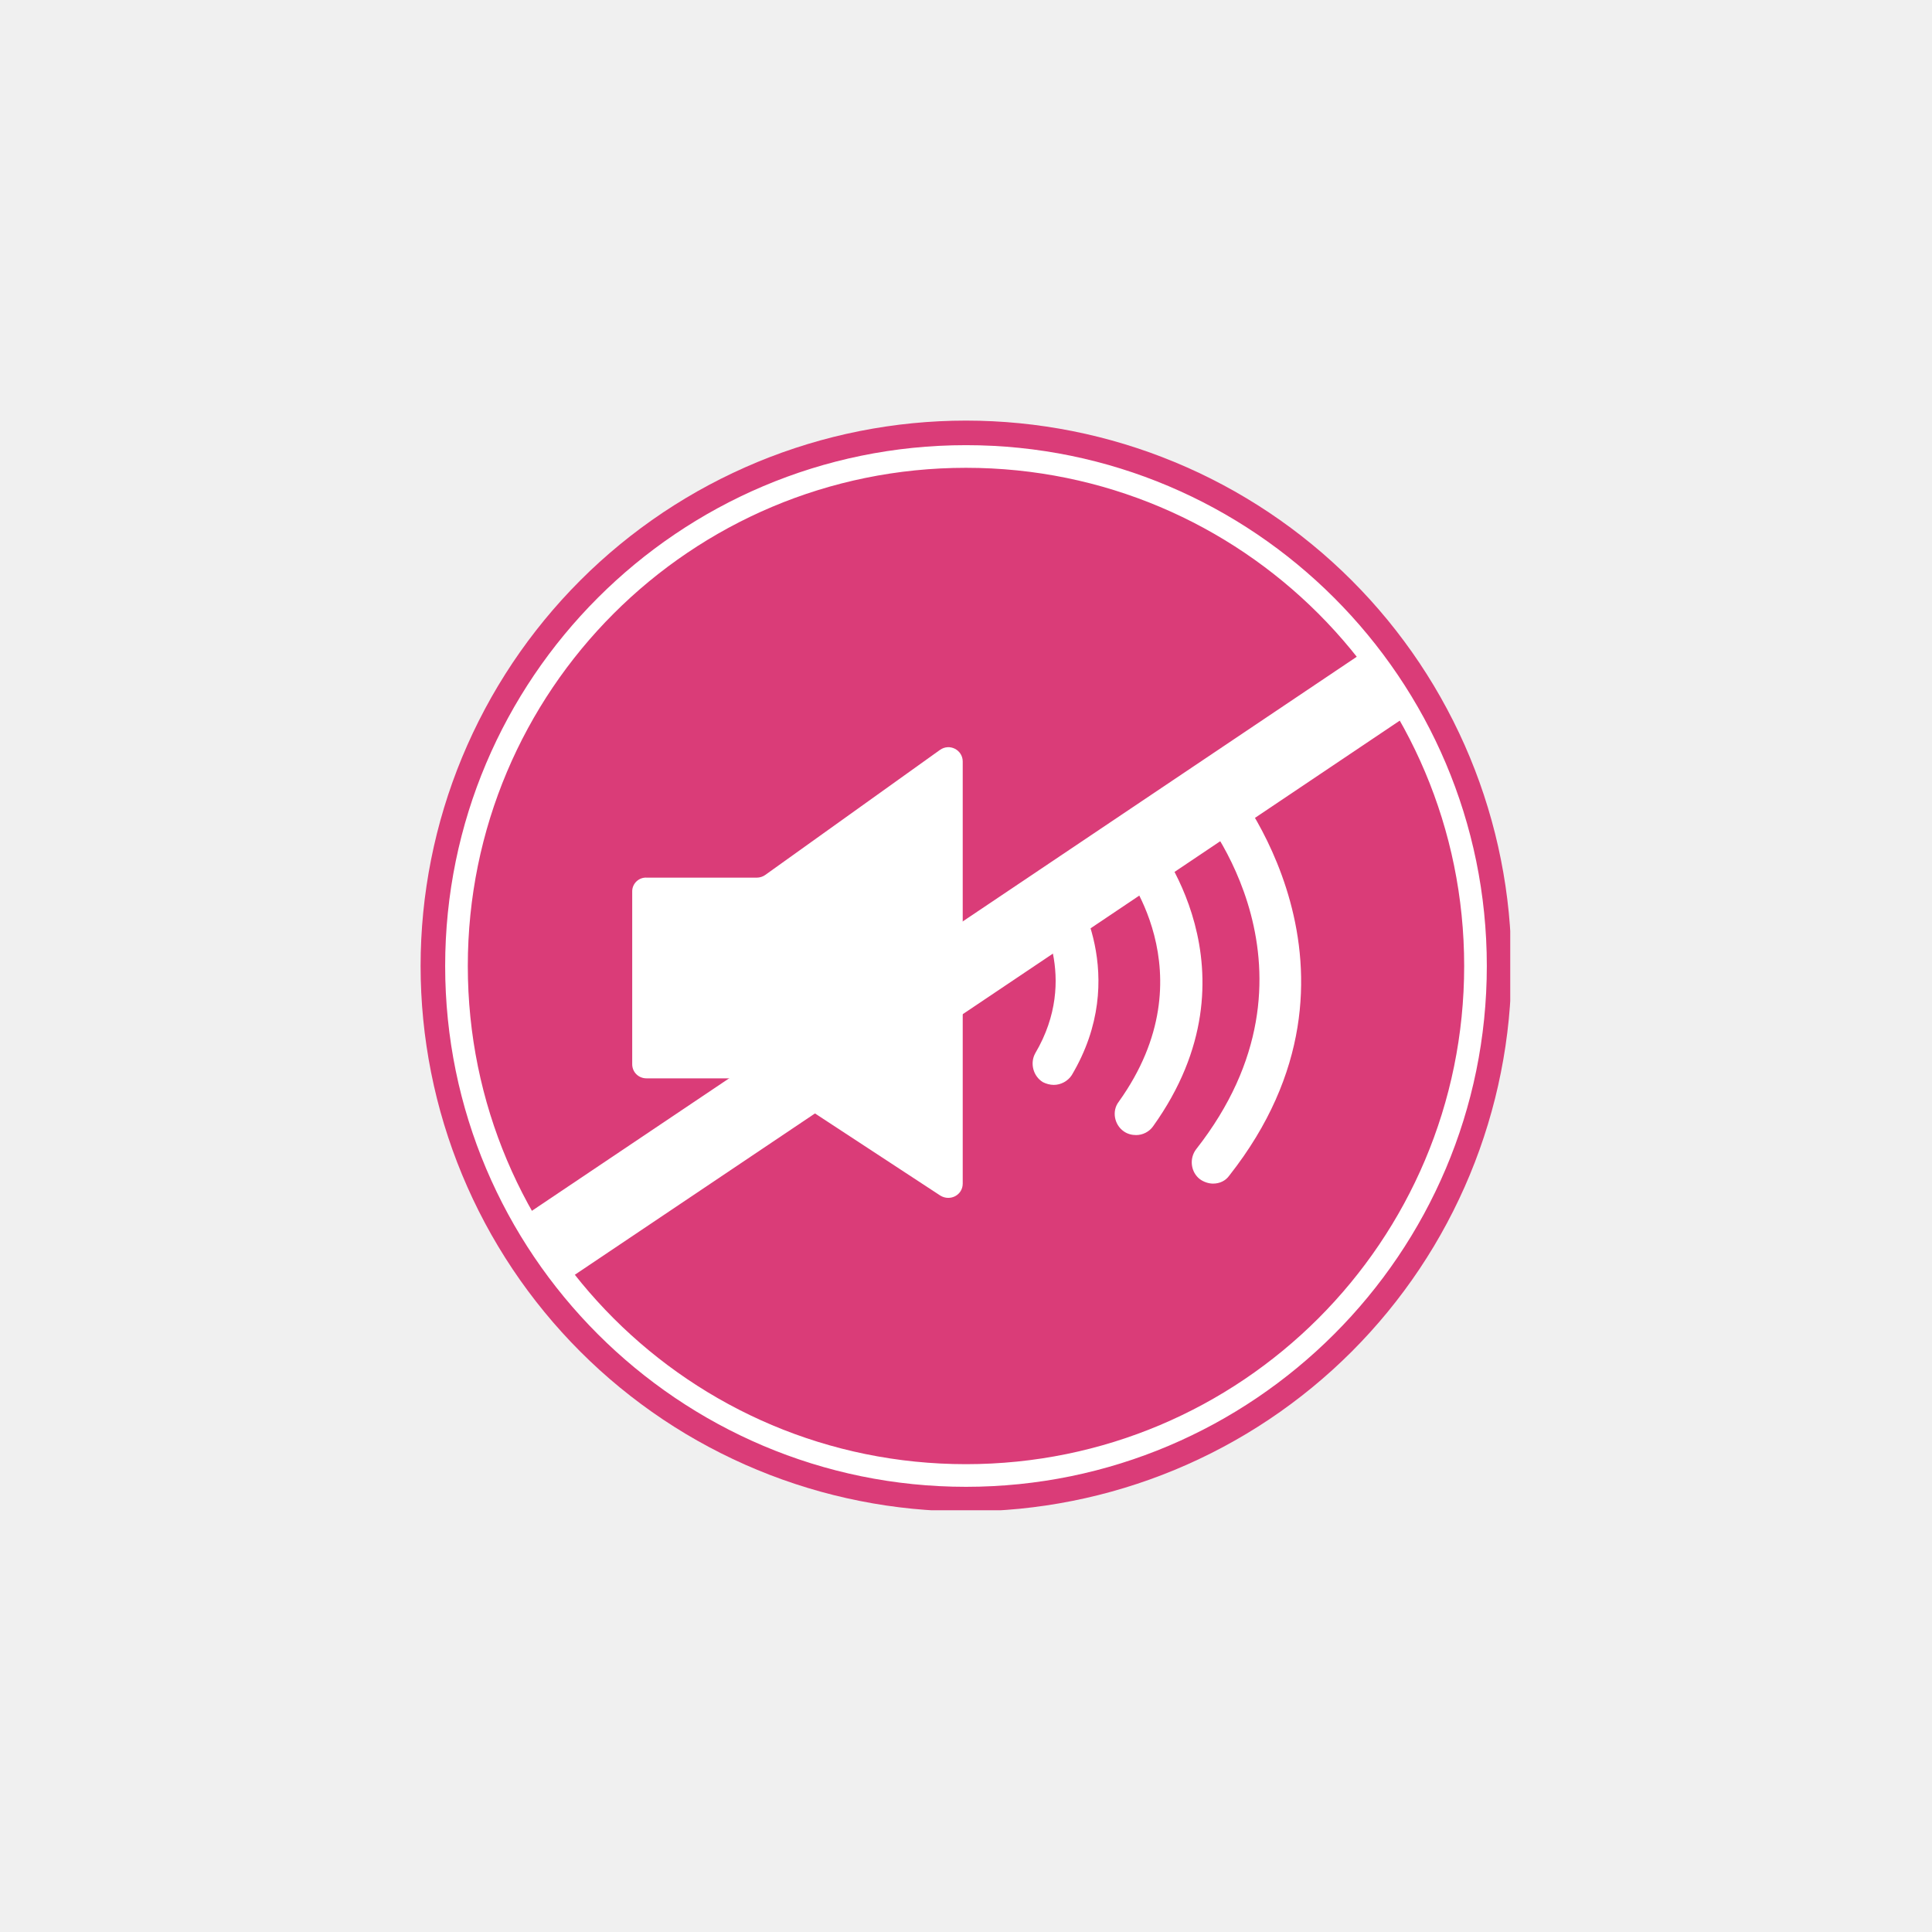
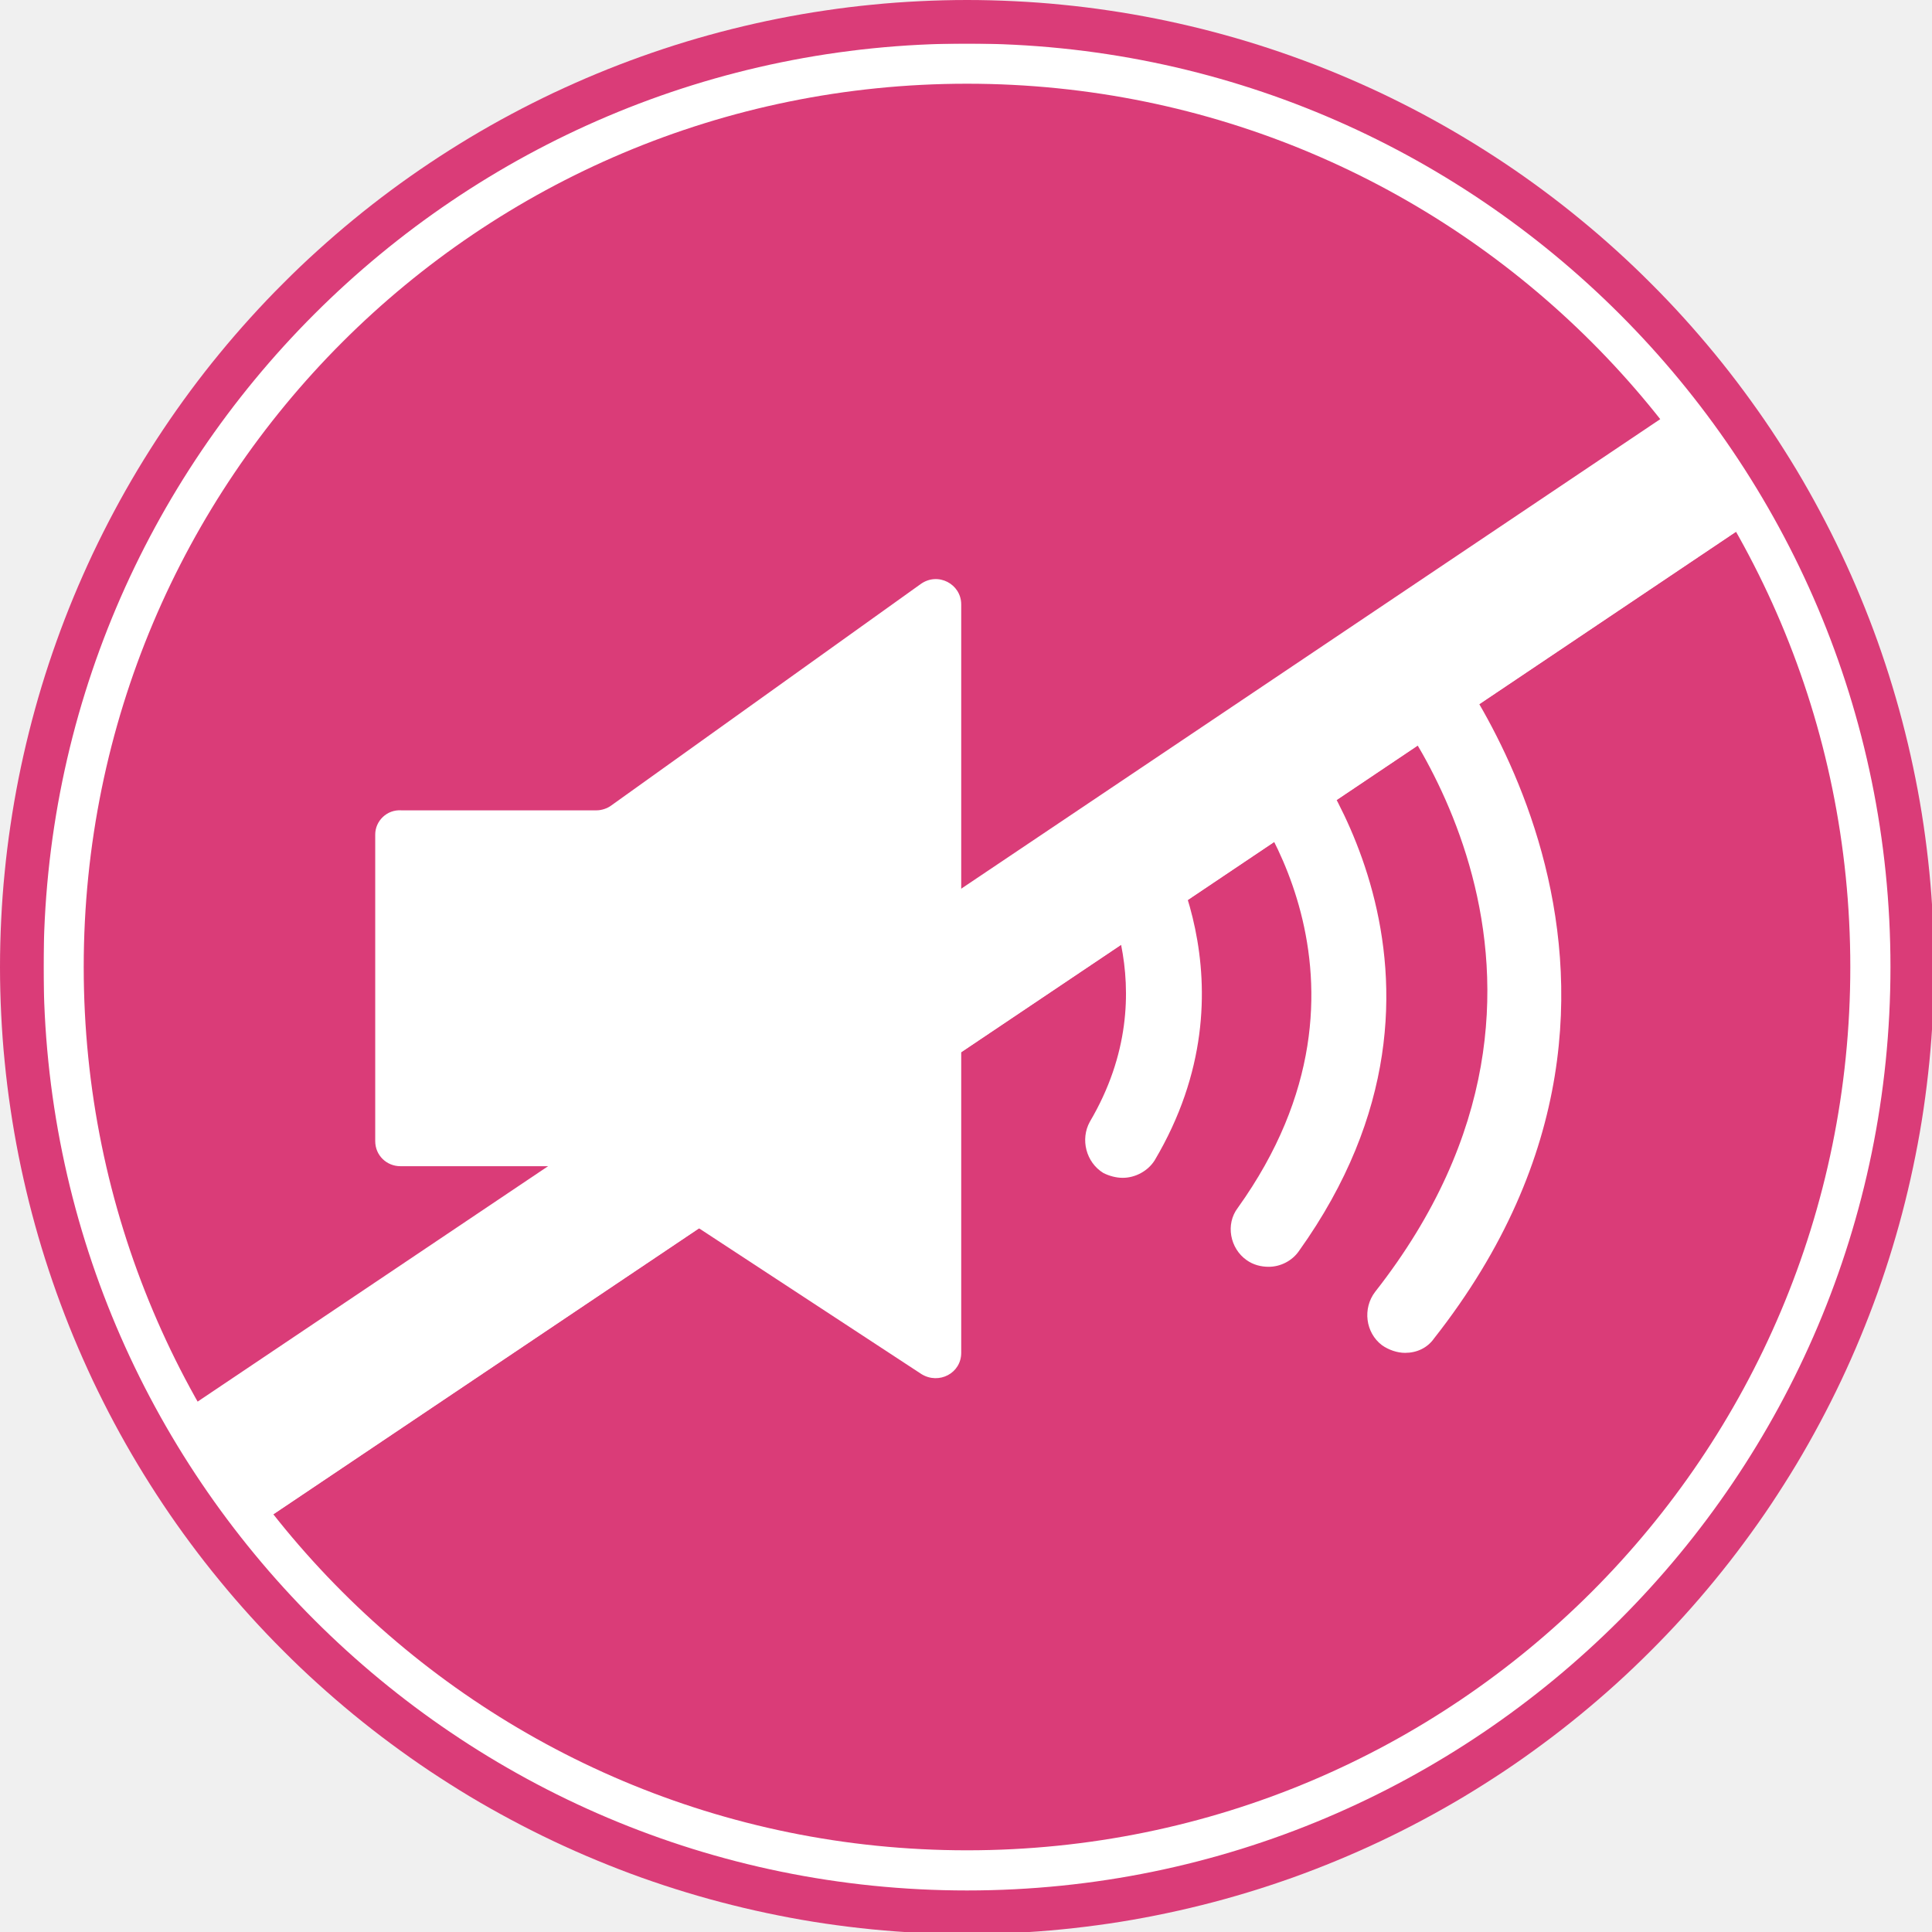
- <svg xmlns="http://www.w3.org/2000/svg" width="500" zoomAndPan="magnify" viewBox="0 0 375 375" height="500" preserveAspectRatio="xMidYMid meet" version="1.0">
-   <defs>
-     <clipPath id="30152cf279">
-       <path d="M 81.637 81.637 L 293.137 81.637 L 293.137 293.137 L 81.637 293.137 Z M 81.637 81.637 " clip-rule="nonzero" />
-     </clipPath>
-     <clipPath id="cfb2f9ba0f">
-       <path d="M 86.406 86.406 L 288.906 86.406 L 288.906 288.906 L 86.406 288.906 Z M 86.406 86.406 " clip-rule="nonzero" />
-     </clipPath>
-     <clipPath id="e5028acf3e">
-       <path d="M 102 126 L 273 126 L 273 249 L 102 249 Z M 102 126 " clip-rule="nonzero" />
-     </clipPath>
-     <clipPath id="f506e96e48">
-       <path d="M 102.008 235.785 L 264.5 126.637 L 272.863 139.086 L 110.371 248.238 Z M 102.008 235.785 " clip-rule="nonzero" />
-     </clipPath>
-     <clipPath id="19751f4e54">
-       <path d="M 102.008 235.785 L 264.5 126.637 L 272.863 139.086 L 110.371 248.238 Z M 102.008 235.785 " clip-rule="nonzero" />
-     </clipPath>
-   </defs>
-   <g clip-path="url(#30152cf279)">
-     <path fill="#da3c78" d="M 293.359 187.5 C 293.359 189.23 293.316 190.961 293.234 192.691 C 293.148 194.422 293.02 196.152 292.852 197.875 C 292.68 199.598 292.469 201.316 292.215 203.031 C 291.961 204.746 291.664 206.453 291.324 208.152 C 290.988 209.852 290.609 211.539 290.188 213.223 C 289.766 214.902 289.305 216.57 288.801 218.23 C 288.301 219.887 287.754 221.531 287.172 223.164 C 286.59 224.793 285.965 226.41 285.301 228.012 C 284.641 229.609 283.938 231.195 283.195 232.762 C 282.457 234.328 281.676 235.875 280.859 237.402 C 280.043 238.93 279.191 240.438 278.301 241.922 C 277.41 243.41 276.48 244.871 275.52 246.312 C 274.559 247.754 273.559 249.168 272.527 250.559 C 271.496 251.953 270.43 253.316 269.332 254.656 C 268.23 255.996 267.102 257.309 265.938 258.59 C 264.773 259.875 263.578 261.129 262.355 262.355 C 261.129 263.578 259.875 264.773 258.59 265.938 C 257.309 267.102 255.996 268.23 254.656 269.332 C 253.316 270.43 251.953 271.496 250.559 272.527 C 249.168 273.559 247.754 274.559 246.312 275.52 C 244.871 276.48 243.41 277.41 241.922 278.301 C 240.438 279.191 238.93 280.043 237.402 280.859 C 235.875 281.676 234.328 282.457 232.762 283.195 C 231.195 283.938 229.609 284.641 228.012 285.301 C 226.41 285.965 224.793 286.59 223.164 287.172 C 221.531 287.754 219.887 288.301 218.23 288.801 C 216.57 289.305 214.902 289.766 213.223 290.188 C 211.539 290.609 209.852 290.988 208.152 291.324 C 206.453 291.664 204.746 291.961 203.031 292.215 C 201.316 292.469 199.598 292.68 197.875 292.852 C 196.152 293.02 194.422 293.148 192.691 293.234 C 190.961 293.316 189.23 293.359 187.5 293.359 C 185.766 293.359 184.035 293.316 182.305 293.234 C 180.574 293.148 178.848 293.02 177.121 292.852 C 175.398 292.68 173.68 292.469 171.965 292.215 C 170.254 291.961 168.547 291.664 166.848 291.324 C 165.148 290.988 163.457 290.609 161.777 290.188 C 160.098 289.766 158.426 289.305 156.77 288.801 C 155.109 288.301 153.465 287.754 151.836 287.172 C 150.203 286.59 148.59 285.965 146.988 285.301 C 145.387 284.641 143.805 283.938 142.238 283.195 C 140.672 282.457 139.125 281.676 137.598 280.859 C 136.066 280.043 134.562 279.191 133.074 278.301 C 131.59 277.41 130.125 276.48 128.684 275.52 C 127.246 274.559 125.828 273.559 124.438 272.527 C 123.047 271.496 121.68 270.43 120.34 269.332 C 119 268.23 117.691 267.102 116.406 265.938 C 115.121 264.773 113.867 263.578 112.645 262.355 C 111.418 261.129 110.223 259.875 109.062 258.59 C 107.898 257.309 106.766 255.996 105.668 254.656 C 104.566 253.316 103.504 251.953 102.469 250.559 C 101.438 249.168 100.441 247.754 99.477 246.312 C 98.516 244.871 97.59 243.41 96.699 241.922 C 95.809 240.438 94.953 238.93 94.137 237.402 C 93.32 235.875 92.543 234.328 91.801 232.762 C 91.062 231.195 90.359 229.609 89.695 228.012 C 89.031 226.41 88.41 224.793 87.824 223.164 C 87.242 221.531 86.699 219.887 86.195 218.23 C 85.691 216.57 85.23 214.902 84.809 213.223 C 84.391 211.539 84.008 209.852 83.672 208.152 C 83.332 206.453 83.039 204.746 82.785 203.031 C 82.527 201.316 82.316 199.598 82.148 197.875 C 81.977 196.152 81.852 194.422 81.766 192.691 C 81.68 190.961 81.637 189.23 81.637 187.5 C 81.637 185.766 81.68 184.035 81.766 182.305 C 81.852 180.574 81.977 178.848 82.148 177.121 C 82.316 175.398 82.527 173.68 82.785 171.965 C 83.039 170.254 83.332 168.547 83.672 166.848 C 84.008 165.148 84.391 163.457 84.809 161.777 C 85.23 160.098 85.691 158.426 86.195 156.77 C 86.699 155.109 87.242 153.465 87.824 151.836 C 88.41 150.203 89.031 148.59 89.695 146.988 C 90.359 145.387 91.062 143.805 91.801 142.238 C 92.543 140.672 93.32 139.125 94.137 137.598 C 94.953 136.066 95.809 134.562 96.699 133.074 C 97.59 131.59 98.516 130.125 99.477 128.684 C 100.441 127.246 101.438 125.828 102.469 124.438 C 103.504 123.047 104.566 121.68 105.668 120.34 C 106.766 119.004 107.898 117.691 109.062 116.406 C 110.223 115.125 111.418 113.867 112.645 112.645 C 113.867 111.418 115.121 110.223 116.406 109.062 C 117.691 107.898 119 106.766 120.34 105.668 C 121.68 104.566 123.047 103.504 124.438 102.469 C 125.828 101.438 127.246 100.441 128.684 99.477 C 130.125 98.516 131.59 97.59 133.074 96.699 C 134.562 95.809 136.066 94.953 137.598 94.137 C 139.125 93.32 140.672 92.543 142.238 91.801 C 143.805 91.062 145.387 90.359 146.988 89.695 C 148.59 89.031 150.203 88.41 151.836 87.824 C 153.465 87.242 155.109 86.699 156.77 86.195 C 158.426 85.691 160.098 85.23 161.777 84.809 C 163.457 84.391 165.148 84.008 166.848 83.672 C 168.547 83.332 170.254 83.039 171.965 82.785 C 173.68 82.527 175.398 82.316 177.121 82.148 C 178.848 81.977 180.574 81.852 182.305 81.766 C 184.035 81.68 185.766 81.637 187.5 81.637 C 189.23 81.637 190.961 81.68 192.691 81.766 C 194.422 81.852 196.152 81.977 197.875 82.148 C 199.598 82.316 201.316 82.527 203.031 82.785 C 204.746 83.039 206.453 83.332 208.152 83.672 C 209.852 84.008 211.539 84.391 213.223 84.809 C 214.902 85.23 216.57 85.691 218.23 86.195 C 219.887 86.699 221.531 87.242 223.164 87.824 C 224.793 88.41 226.41 89.031 228.012 89.695 C 229.609 90.359 231.195 91.062 232.762 91.801 C 234.328 92.543 235.875 93.32 237.402 94.137 C 238.93 94.953 240.438 95.809 241.922 96.699 C 243.41 97.59 244.871 98.516 246.312 99.477 C 247.754 100.441 249.168 101.438 250.559 102.469 C 251.953 103.504 253.316 104.566 254.656 105.668 C 255.996 106.766 257.309 107.898 258.59 109.062 C 259.875 110.223 261.129 111.418 262.355 112.645 C 263.578 113.867 264.773 115.125 265.938 116.406 C 267.102 117.691 268.23 119.004 269.332 120.34 C 270.43 121.68 271.496 123.047 272.527 124.438 C 273.559 125.828 274.559 127.246 275.52 128.684 C 276.48 130.125 277.41 131.59 278.301 133.074 C 279.191 134.562 280.043 136.066 280.859 137.598 C 281.676 139.125 282.457 140.672 283.195 142.238 C 283.938 143.805 284.641 145.387 285.301 146.988 C 285.965 148.59 286.59 150.203 287.172 151.836 C 287.754 153.465 288.301 155.109 288.801 156.77 C 289.305 158.426 289.766 160.098 290.188 161.777 C 290.609 163.457 290.988 165.148 291.324 166.848 C 291.664 168.547 291.961 170.254 292.215 171.965 C 292.469 173.68 292.68 175.398 292.852 177.121 C 293.02 178.848 293.148 180.574 293.234 182.305 C 293.316 184.035 293.359 185.766 293.359 187.5 Z M 293.359 187.5 " fill-opacity="1" fill-rule="nonzero" />
+ <svg xmlns="http://www.w3.org/2000/svg" width="42" height="42" viewBox="0 0 42 42" fill="none">
+   <mask id="mask0_43_4243" style="mask-type:luminance" maskUnits="userSpaceOnUse" x="0" y="0" width="42" height="42">
+     <path d="M0 0H42V42H0V0Z" fill="white" />
+   </mask>
+   <g mask="url(#mask0_43_4243)">
+     <path d="M42.044 21.023C42.044 21.366 42.036 21.71 42.019 22.053C42.002 22.397 41.977 22.741 41.943 23.083C41.909 23.425 41.867 23.766 41.817 24.107C41.767 24.447 41.708 24.786 41.64 25.124C41.573 25.461 41.498 25.796 41.414 26.131C41.331 26.464 41.239 26.795 41.139 27.125C41.04 27.454 40.931 27.78 40.816 28.105C40.7 28.428 40.576 28.749 40.444 29.067C40.313 29.385 40.173 29.7 40.026 30.011C39.879 30.322 39.724 30.629 39.562 30.932C39.4 31.235 39.231 31.535 39.054 31.83C38.877 32.125 38.692 32.415 38.502 32.702C38.311 32.988 38.112 33.269 37.907 33.545C37.703 33.822 37.491 34.092 37.273 34.358C37.054 34.625 36.83 34.885 36.599 35.14C36.368 35.395 36.13 35.644 35.887 35.887C35.644 36.13 35.395 36.368 35.14 36.599C34.885 36.83 34.625 37.054 34.358 37.273C34.092 37.491 33.822 37.703 33.545 37.907C33.269 38.112 32.988 38.311 32.702 38.502C32.415 38.692 32.125 38.877 31.83 39.054C31.535 39.231 31.235 39.4 30.932 39.562C30.629 39.724 30.322 39.879 30.011 40.026C29.7 40.173 29.385 40.313 29.067 40.444C28.749 40.576 28.428 40.7 28.105 40.816C27.78 40.931 27.454 41.04 27.125 41.139C26.795 41.239 26.464 41.331 26.131 41.414C25.796 41.498 25.461 41.573 25.124 41.64C24.786 41.708 24.447 41.767 24.107 41.817C23.766 41.867 23.425 41.909 23.083 41.943C22.741 41.977 22.397 42.002 22.053 42.019C21.71 42.036 21.366 42.044 21.023 42.044C20.678 42.044 20.334 42.036 19.991 42.019C19.647 42.002 19.304 41.977 18.961 41.943C18.619 41.909 18.278 41.867 17.938 41.817C17.598 41.767 17.259 41.708 16.921 41.64C16.584 41.573 16.248 41.498 15.915 41.414C15.581 41.331 15.249 41.239 14.92 41.139C14.59 41.04 14.264 40.931 13.94 40.816C13.616 40.7 13.296 40.576 12.978 40.444C12.66 40.313 12.345 40.173 12.034 40.026C11.723 39.879 11.416 39.724 11.113 39.562C10.809 39.4 10.51 39.231 10.214 39.054C9.92 38.877 9.629 38.692 9.343 38.502C9.057 38.311 8.776 38.112 8.499 37.907C8.223 37.703 7.952 37.491 7.686 37.273C7.42 37.054 7.16 36.83 6.905 36.599C6.649 36.368 6.4 36.13 6.158 35.887C5.914 35.644 5.677 35.395 5.446 35.14C5.215 34.885 4.99 34.625 4.772 34.358C4.553 34.092 4.342 33.822 4.137 33.545C3.932 33.269 3.734 32.988 3.543 32.702C3.352 32.415 3.168 32.125 2.991 31.83C2.814 31.535 2.644 31.235 2.482 30.932C2.32 30.629 2.166 30.322 2.018 30.011C1.872 29.7 1.732 29.385 1.6 29.067C1.468 28.749 1.345 28.428 1.229 28.105C1.113 27.78 1.005 27.454 0.905 27.125C0.805 26.795 0.714 26.464 0.63 26.131C0.547 25.796 0.471 25.461 0.404 25.124C0.337 24.786 0.278 24.447 0.228 24.107C0.177 23.766 0.135 23.425 0.102 23.083C0.067 22.741 0.043 22.397 0.026 22.053C0.009 21.71 0 21.366 0 21.023C0 20.678 0.009 20.334 0.026 19.991C0.043 19.647 0.067 19.304 0.102 18.961C0.135 18.619 0.177 18.278 0.228 17.938C0.278 17.598 0.337 17.259 0.404 16.921C0.471 16.584 0.547 16.248 0.63 15.915C0.714 15.581 0.805 15.249 0.905 14.92C1.005 14.59 1.113 14.264 1.229 13.94C1.345 13.616 1.468 13.296 1.6 12.978C1.732 12.66 1.872 12.345 2.018 12.034C2.166 11.723 2.32 11.416 2.482 11.113C2.644 10.809 2.814 10.51 2.991 10.214C3.168 9.92 3.352 9.629 3.543 9.343C3.734 9.057 3.932 8.776 4.137 8.499C4.342 8.223 4.553 7.952 4.772 7.686C4.99 7.42 5.215 7.16 5.446 6.905C5.677 6.65 5.914 6.4 6.158 6.158C6.4 5.914 6.649 5.677 6.905 5.446C7.16 5.215 7.42 4.99 7.686 4.772C7.952 4.553 8.223 4.342 8.499 4.137C8.776 3.932 9.057 3.734 9.343 3.543C9.629 3.352 9.92 3.168 10.214 2.991C10.51 2.814 10.809 2.644 11.113 2.482C11.416 2.32 11.723 2.166 12.034 2.018C12.345 1.872 12.66 1.732 12.978 1.6C13.296 1.468 13.616 1.345 13.94 1.229C14.264 1.113 14.59 1.005 14.92 0.905C15.249 0.805 15.581 0.714 15.915 0.63C16.248 0.547 16.584 0.471 16.921 0.404C17.259 0.337 17.598 0.278 17.938 0.228C18.278 0.177 18.619 0.135 18.961 0.102C19.304 0.067 19.647 0.043 19.991 0.026C20.334 0.009 20.678 0 21.023 0C21.366 0 21.71 0.009 22.053 0.026C22.397 0.043 22.741 0.067 23.083 0.102C23.425 0.135 23.766 0.177 24.107 0.228C24.447 0.278 24.786 0.337 25.124 0.404C25.461 0.471 25.796 0.547 26.131 0.63C26.464 0.714 26.795 0.805 27.125 0.905C27.454 1.005 27.78 1.113 28.105 1.229C28.428 1.345 28.749 1.468 29.067 1.6C29.385 1.732 29.7 1.872 30.011 2.018C30.322 2.166 30.629 2.32 30.932 2.482C31.235 2.644 31.535 2.814 31.83 2.991C32.125 3.168 32.415 3.352 32.702 3.543C32.988 3.734 33.269 3.932 33.545 4.137C33.822 4.342 34.092 4.553 34.358 4.772C34.625 4.99 34.885 5.215 35.14 5.446C35.395 5.677 35.644 5.914 35.887 6.158C36.13 6.4 36.368 6.65 36.599 6.905C36.83 7.16 37.054 7.42 37.273 7.686C37.491 7.952 37.703 8.223 37.907 8.499C38.112 8.776 38.311 9.057 38.502 9.343C38.692 9.629 38.877 9.92 39.054 10.214C39.231 10.51 39.4 10.809 39.562 11.113C39.724 11.416 39.879 11.723 40.026 12.034C40.173 12.345 40.313 12.66 40.444 12.978C40.576 13.296 40.7 13.616 40.816 13.94C40.931 14.264 41.04 14.59 41.139 14.92C41.239 15.249 41.331 15.581 41.414 15.915C41.498 16.248 41.573 16.584 41.64 16.921C41.708 17.259 41.767 17.598 41.817 17.938C41.867 18.278 41.909 18.619 41.943 18.961C41.977 19.304 42.002 19.647 42.019 19.991C42.036 20.334 42.044 20.678 42.044 21.023Z" fill="#DA3C78" />
  </g>
-   <path fill="#ffffff" d="M 122.711 172.996 L 122.711 206.555 C 122.711 208.141 123.98 209.305 125.465 209.305 L 146.953 209.305 C 147.484 209.305 148.012 209.414 148.438 209.73 L 182.523 232.066 C 184.43 233.23 186.863 231.961 186.863 229.738 L 186.863 147.801 C 186.863 145.578 184.324 144.203 182.418 145.578 L 148.543 169.82 C 148.117 170.137 147.484 170.348 146.953 170.348 L 125.57 170.348 C 123.98 170.242 122.711 171.516 122.711 172.996 Z M 122.711 172.996 " fill-opacity="1" fill-rule="nonzero" />
-   <path fill="#ffffff" d="M 204.543 210.578 C 203.801 210.578 203.059 210.363 202.426 210.047 C 200.52 208.883 199.883 206.344 200.941 204.438 C 209.625 189.723 201.367 176.914 201.051 176.383 C 199.777 174.477 200.309 171.938 202.215 170.668 C 204.117 169.398 206.66 169.926 207.93 171.832 C 208.461 172.574 219.469 189.406 208.035 208.672 C 207.293 209.836 205.918 210.578 204.543 210.578 Z M 204.543 210.578 " fill-opacity="1" fill-rule="nonzero" />
-   <path fill="#ffffff" d="M 220.527 220.316 C 219.68 220.316 218.832 220.105 218.094 219.574 C 216.293 218.305 215.766 215.656 217.141 213.859 C 235.031 188.875 217.562 168.02 217.352 167.809 C 215.871 166.113 216.082 163.469 217.773 161.988 C 219.469 160.504 222.117 160.715 223.598 162.41 C 223.809 162.621 245.406 188.453 223.809 218.621 C 223.066 219.68 221.797 220.316 220.527 220.316 Z M 220.527 220.316 " fill-opacity="1" fill-rule="nonzero" />
-   <path fill="#ffffff" d="M 235.453 229.738 C 234.605 229.738 233.656 229.422 232.914 228.891 C 231.113 227.516 230.797 224.867 232.172 223.066 C 259.168 188.664 233.441 157.965 232.277 156.691 C 230.797 155 231.008 152.352 232.703 150.871 C 234.395 149.391 237.043 149.602 238.523 151.293 C 238.84 151.613 269.859 188.453 238.629 228.148 C 237.891 229.207 236.723 229.738 235.453 229.738 Z M 235.453 229.738 " fill-opacity="1" fill-rule="nonzero" />
-   <g clip-path="url(#cfb2f9ba0f)">
-     <path fill="#ffffff" d="M 187.496 86.406 C 131.723 86.406 86.406 131.723 86.406 187.496 C 86.406 243.273 131.723 288.59 187.496 288.59 C 243.273 288.59 288.59 243.273 288.59 187.496 C 288.59 131.723 243.273 86.406 187.496 86.406 Z M 187.496 90.801 C 240.957 90.801 284.195 134.039 284.195 187.496 C 284.195 240.957 240.957 284.195 187.496 284.195 C 134.039 284.195 90.801 240.957 90.801 187.496 C 90.801 134.039 134.039 90.801 187.496 90.801 Z M 187.496 90.801 " fill-opacity="1" fill-rule="nonzero" />
+   <path d="M8.157 18.142V24.806C8.157 25.121 8.409 25.352 8.703 25.352H12.971C13.076 25.352 13.181 25.374 13.265 25.437L20.034 29.873C20.413 30.104 20.896 29.852 20.896 29.41V13.139C20.896 12.698 20.392 12.425 20.013 12.698L13.286 17.512C13.202 17.575 13.076 17.616 12.971 17.616H8.724C8.409 17.595 8.157 17.848 8.157 18.142Z" fill="white" />
+   <path d="M24.407 25.605C24.26 25.605 24.112 25.563 23.986 25.5C23.608 25.269 23.482 24.765 23.692 24.386C25.416 21.464 23.776 18.92 23.713 18.815C23.461 18.436 23.566 17.932 23.945 17.68C24.322 17.428 24.827 17.533 25.079 17.911C25.185 18.058 27.371 21.401 25.1 25.227C24.953 25.458 24.68 25.605 24.407 25.605Z" fill="white" />
+   <path d="M27.581 27.539C27.413 27.539 27.244 27.497 27.098 27.392C26.74 27.14 26.636 26.614 26.909 26.257C30.461 21.296 26.992 17.154 26.95 17.112C26.657 16.776 26.698 16.25 27.034 15.956C27.371 15.662 27.897 15.703 28.191 16.04C28.233 16.082 32.522 21.212 28.233 27.203C28.085 27.413 27.833 27.539 27.581 27.539Z" fill="white" />
+   <path d="M30.545 29.41C30.377 29.41 30.188 29.347 30.041 29.242C29.683 28.969 29.62 28.443 29.893 28.085C35.255 21.254 30.146 15.157 29.915 14.905C29.62 14.569 29.662 14.043 29.999 13.749C30.335 13.455 30.861 13.497 31.155 13.832C31.218 13.896 37.378 21.212 31.176 29.095C31.029 29.305 30.797 29.41 30.545 29.41Z" fill="white" />
+   <mask id="mask1_43_4243" style="mask-type:luminance" maskUnits="userSpaceOnUse" x="0" y="0" width="42" height="42">
+     <path d="M0.947 0.947H41.16V41.16H0.947V0.947Z" fill="white" />
+   </mask>
+   <g mask="url(#mask1_43_4243)">
+     <path d="M21.022 0.947C9.946 0.947 0.947 9.946 0.947 21.022C0.947 32.098 9.946 41.097 21.022 41.097C32.098 41.097 41.097 32.098 41.097 21.022C41.097 9.946 32.098 0.947 21.022 0.947ZM21.022 1.82C31.638 1.82 40.224 10.406 40.224 21.022C40.224 31.638 31.638 40.224 21.022 40.224C10.406 40.224 1.82 31.638 1.82 21.022C1.82 10.406 10.406 1.82 21.022 1.82Z" fill="white" />
  </g>
-   <g clip-path="url(#e5028acf3e)">
-     <g clip-path="url(#f506e96e48)">
-       <g clip-path="url(#19751f4e54)">
-         <path fill="#ffffff" d="M 102.035 235.828 L 264.559 126.66 L 272.953 139.16 L 110.434 248.332 Z M 102.035 235.828 " fill-opacity="1" fill-rule="nonzero" />
+   <mask id="mask2_43_4243" style="mask-type:luminance" maskUnits="userSpaceOnUse" x="4" y="8" width="35" height="26">
+     <path d="M4.044 8.81H38.001V33.235H4.044V8.81Z" fill="white" />
+   </mask>
+   <g mask="url(#mask2_43_4243)">
+     <mask id="mask3_43_4243" style="mask-type:luminance" maskUnits="userSpaceOnUse" x="4" y="8" width="34" height="26">
+       <path d="M4.045 30.611L36.313 8.936L37.974 11.408L5.706 33.084L4.045 30.611Z" fill="white" />
+     </mask>
+     <g mask="url(#mask3_43_4243)">
+       <mask id="mask4_43_4243" style="mask-type:luminance" maskUnits="userSpaceOnUse" x="4" y="8" width="34" height="26">
+         <path d="M4.045 30.611L36.313 8.936L37.974 11.408L5.706 33.084L4.045 30.611Z" fill="white" />
+       </mask>
+       <g mask="url(#mask4_43_4243)">
+         <path d="M4.184 30.545L36.205 9.036L37.86 11.498L5.839 33.008L4.184 30.545Z" fill="white" />
      </g>
    </g>
  </g>
</svg>
